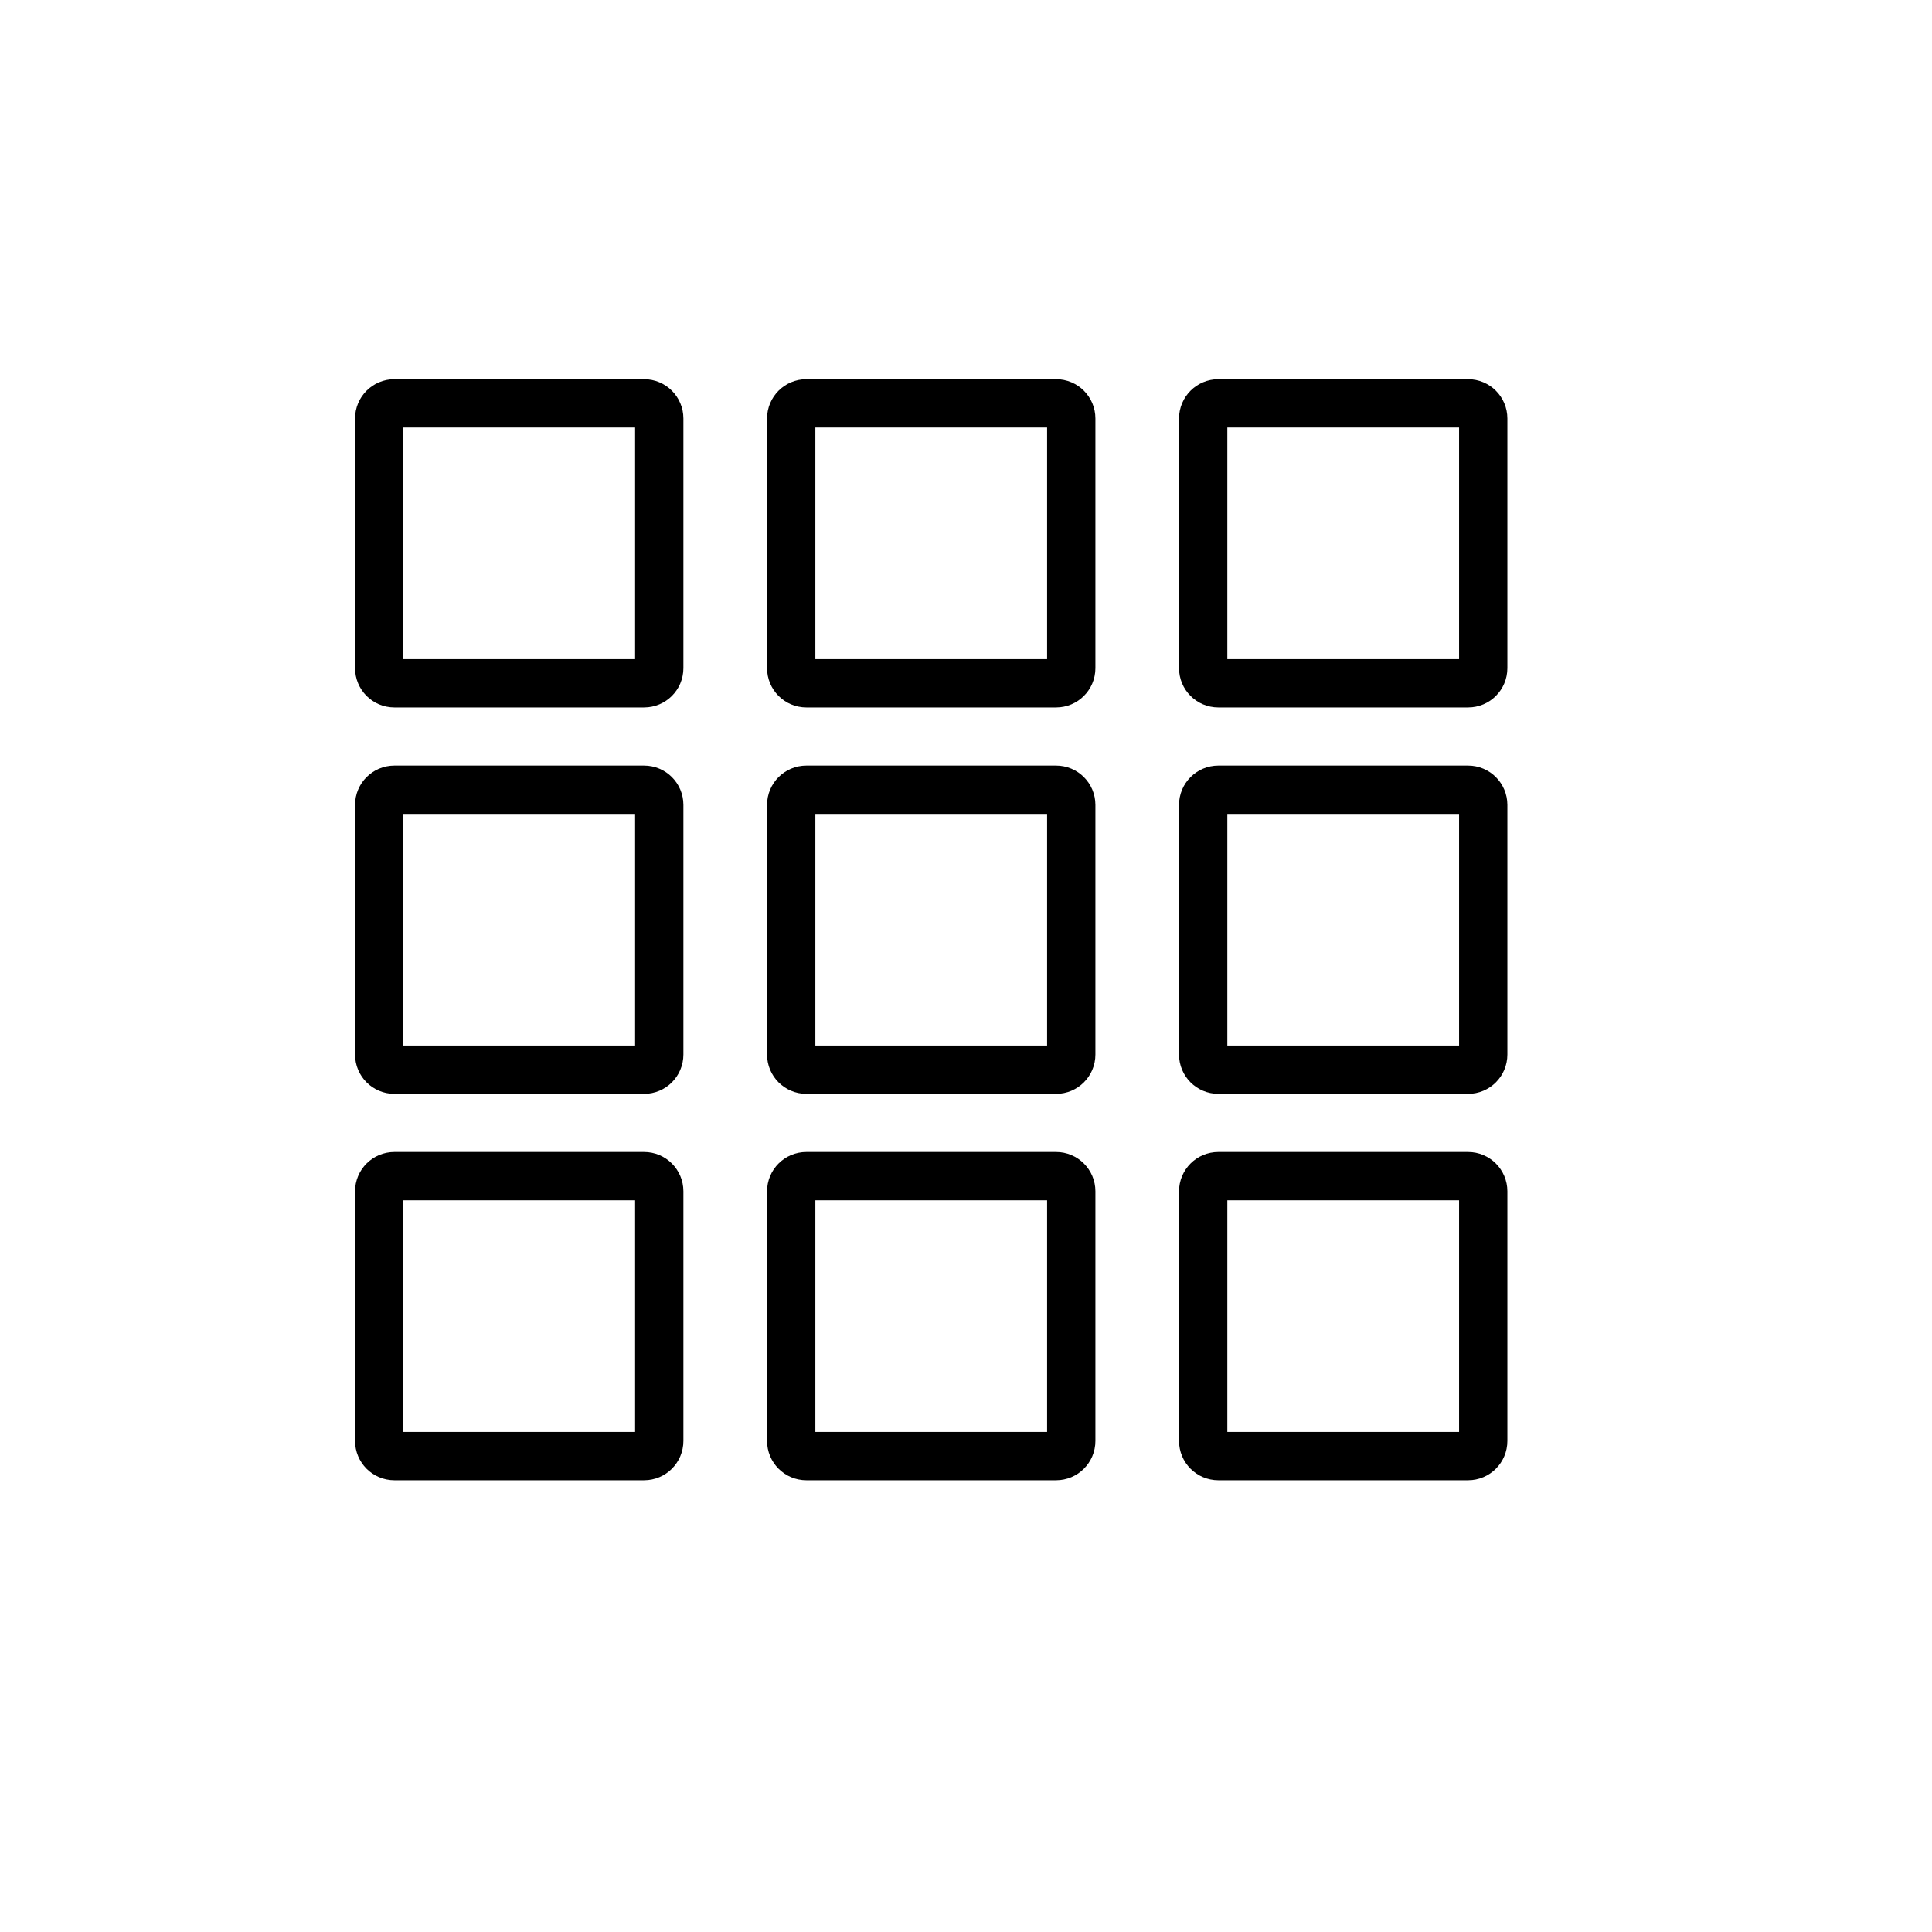
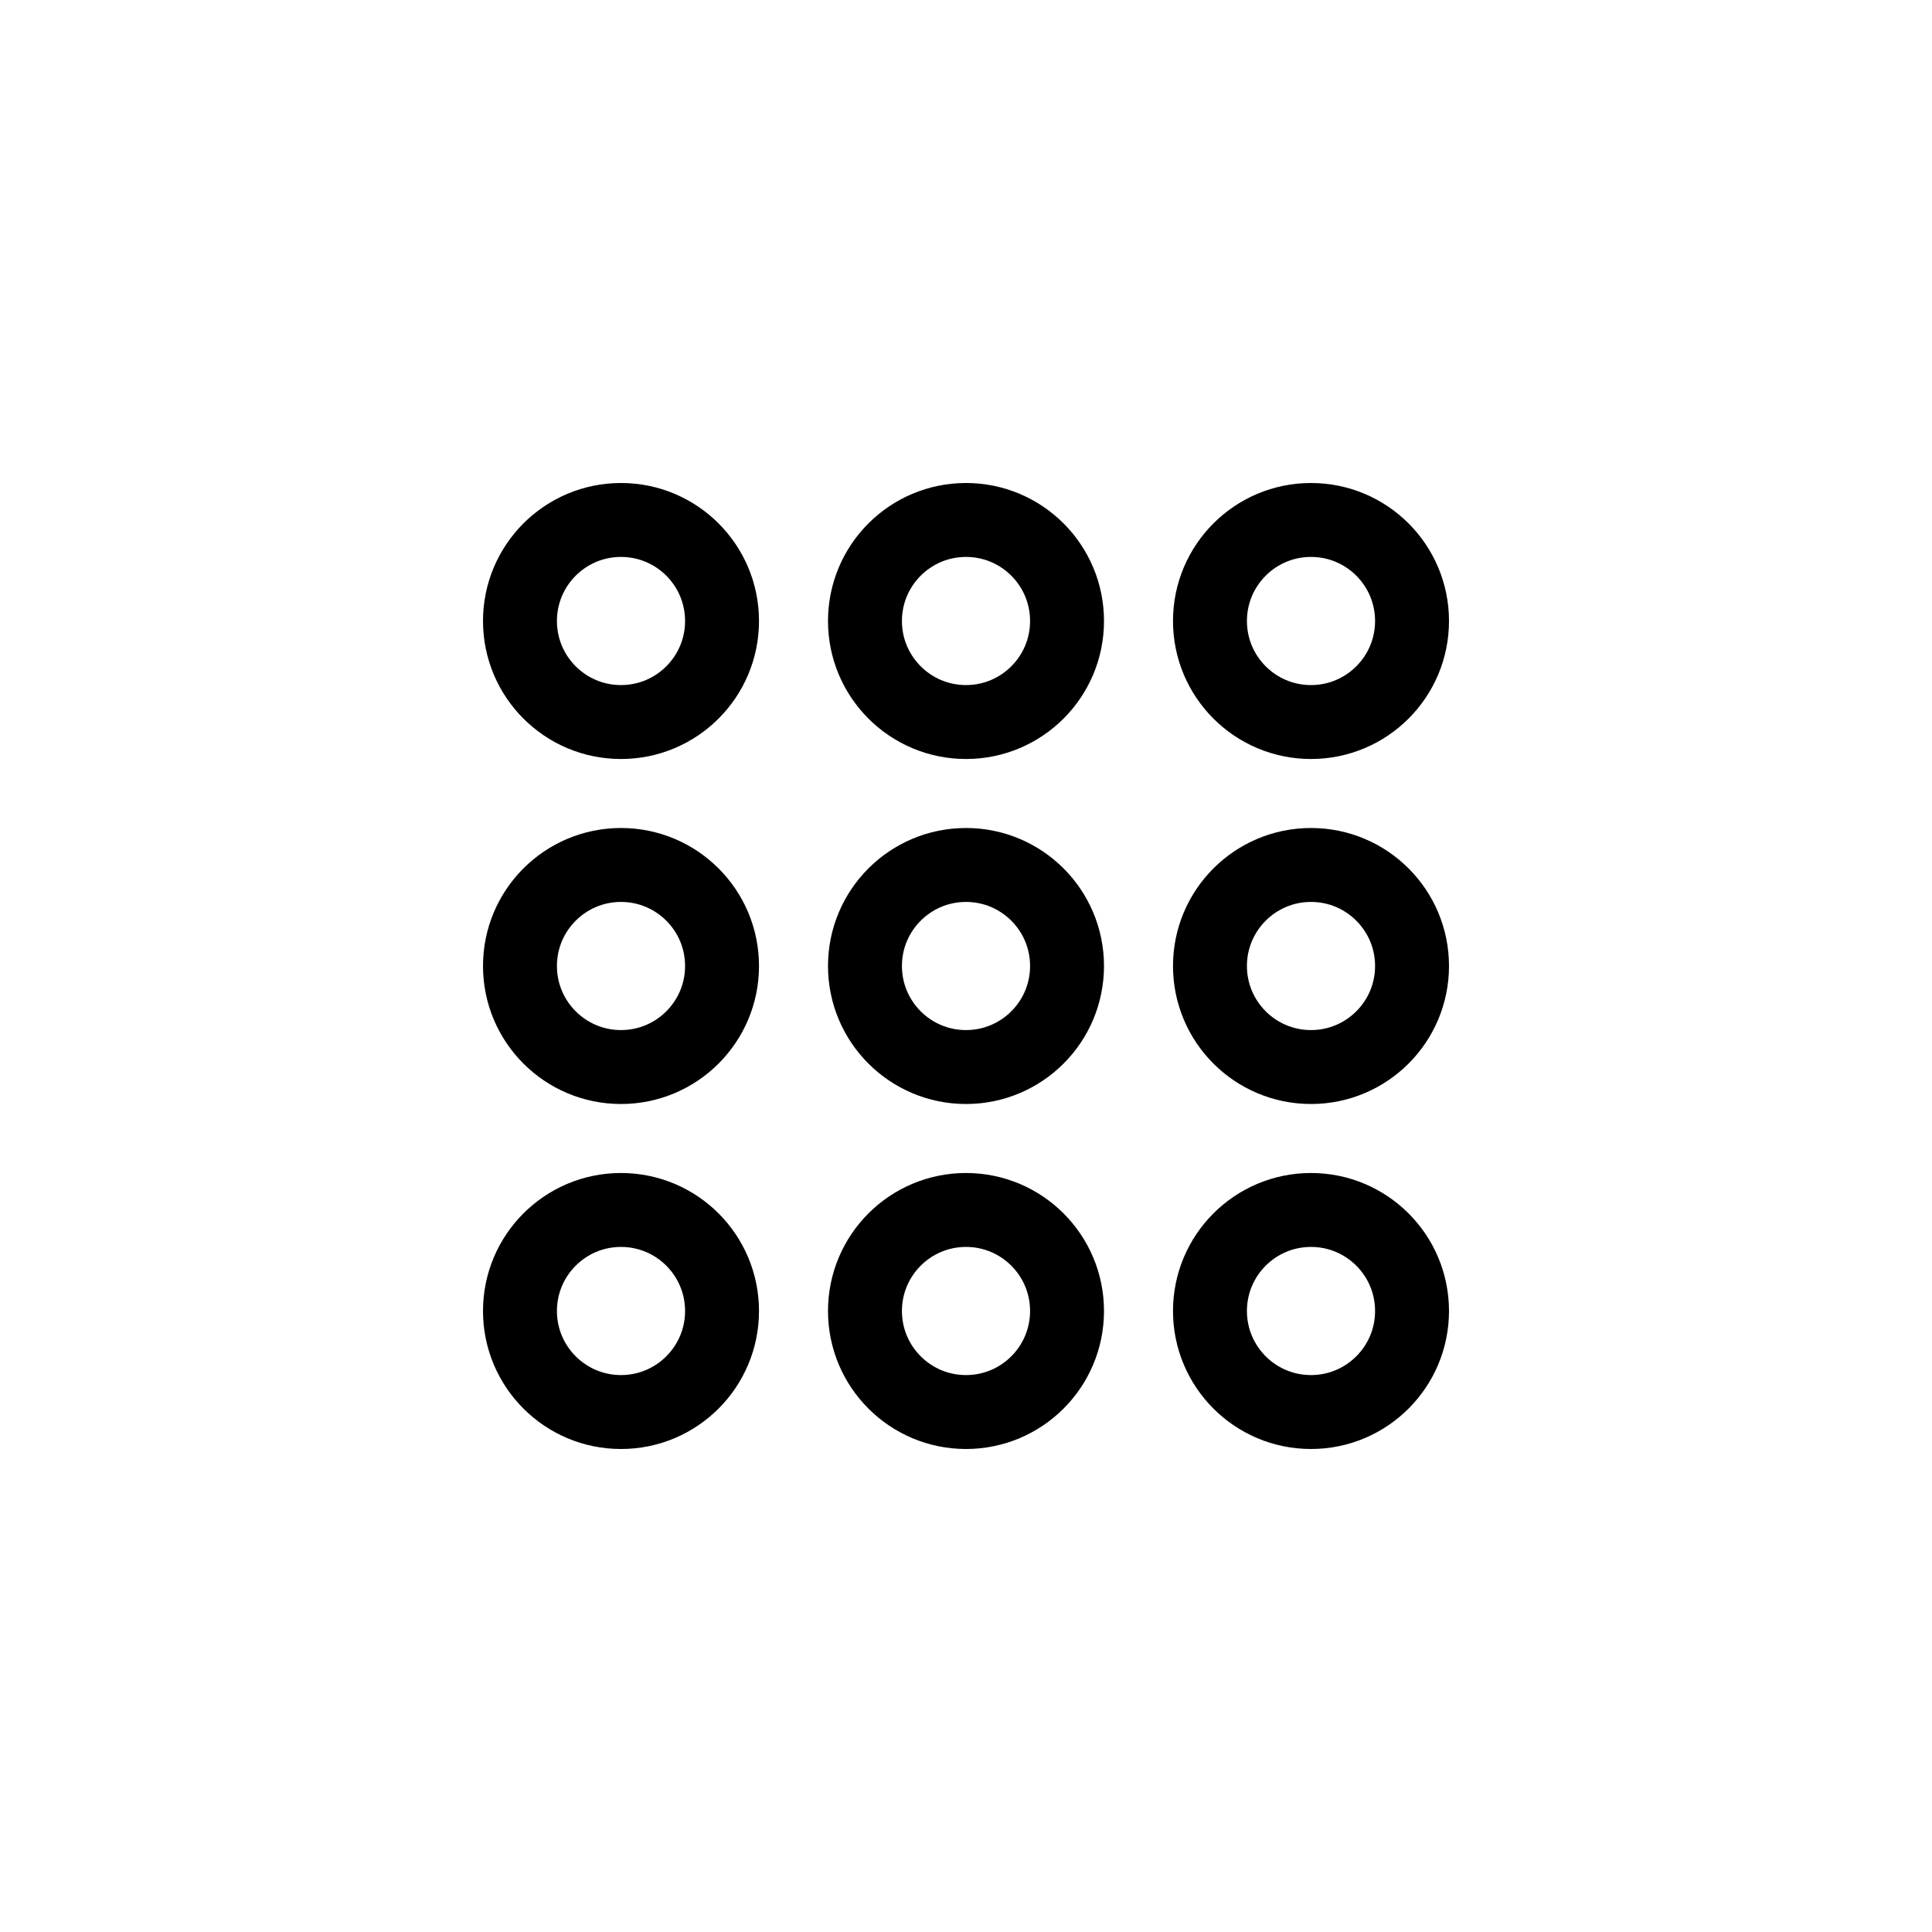
- <svg xmlns="http://www.w3.org/2000/svg" width="80" height="80" viewBox="0 0 80 80" fill="none" version="1.1" id="svg14">
-   <defs id="defs18" />
-   <rect x="49.821" y="48.702" width="11.596" height="11.592" rx="0.627" stroke="#4b5964" id="rect2" style="stroke:#000000;stroke-width:2;stroke-miterlimit:4;stroke-dasharray:none" />
-   <rect x="15.702" y="32.702" width="11.596" height="11.592" rx="0.627" stroke="#4b5964" id="rect4" style="stroke:#000000;stroke-width:2;stroke-miterlimit:4;stroke-dasharray:none" />
-   <rect x="49.821" y="32.702" width="11.596" height="11.592" rx="0.627" stroke="#4b5964" id="rect6" style="stroke:#000000;stroke-width:2;stroke-miterlimit:4;stroke-dasharray:none" />
-   <rect x="15.702" y="48.702" width="11.596" height="11.592" rx="0.627" stroke="#4b5964" id="rect8" style="stroke:#000000;stroke-width:2;stroke-miterlimit:4;stroke-dasharray:none" />
-   <rect x="32.762" y="48.702" width="11.596" height="11.592" rx="0.627" stroke="#4b5964" id="rect10" style="stroke:#000000;stroke-width:2;stroke-miterlimit:4;stroke-dasharray:none" />
-   <rect x="32.762" y="32.702" width="11.596" height="11.592" rx="0.627" stroke="#4b5964" id="rect12" style="stroke:#000000;stroke-width:2;stroke-miterlimit:4;stroke-dasharray:none" />
-   <rect x="15.702" y="16.702" width="11.596" height="11.592" rx="0.627" stroke="#4b5964" id="rect4-3" style="stroke:#000000;stroke-width:2;stroke-miterlimit:4;stroke-dasharray:none" />
-   <rect x="49.821" y="16.702" width="11.596" height="11.592" rx="0.627" stroke="#4b5964" id="rect6-6" style="stroke:#000000;stroke-width:2;stroke-miterlimit:4;stroke-dasharray:none" />
-   <rect x="32.762" y="16.702" width="11.596" height="11.592" rx="0.627" stroke="#4b5964" id="rect12-7" style="stroke:#000000;stroke-width:2;stroke-miterlimit:4;stroke-dasharray:none" />
+ <svg xmlns="http://www.w3.org/2000/svg" width="80" height="80" viewBox="0 0 80 80" fill="none" version="1.1" id="svg20">
+   <defs id="defs24" />
+   <g id="g850" transform="matrix(2.040816,0,0,2.040816,20,20)">
+     <circle cx="16.8" cy="2.8" r="2.05" stroke="#000000" stroke-width="1.5" id="circle2" />
+     <circle cx="16.8" cy="9.8" r="2.05" stroke="#000000" stroke-width="1.5" id="circle4" />
+     <circle cx="16.8" cy="16.8" r="2.05" stroke="#000000" stroke-width="1.5" id="circle6" />
+     <circle cx="2.8" cy="2.8" r="2.05" stroke="#000000" stroke-width="1.5" id="circle8" />
+     <circle cx="2.8" cy="9.8" r="2.05" stroke="#000000" stroke-width="1.5" id="circle10" />
+     <circle cx="2.8" cy="16.8" r="2.05" stroke="#000000" stroke-width="1.5" id="circle12" />
+     <circle cx="9.8" cy="2.8" r="2.05" stroke="#000000" stroke-width="1.5" id="circle14" />
+     <circle cx="9.8" cy="9.8" r="2.05" stroke="#000000" stroke-width="1.5" id="circle16" />
+     <circle cx="9.8" cy="16.8" r="2.05" stroke="#000000" stroke-width="1.5" id="circle18" />
+   </g>
</svg>
